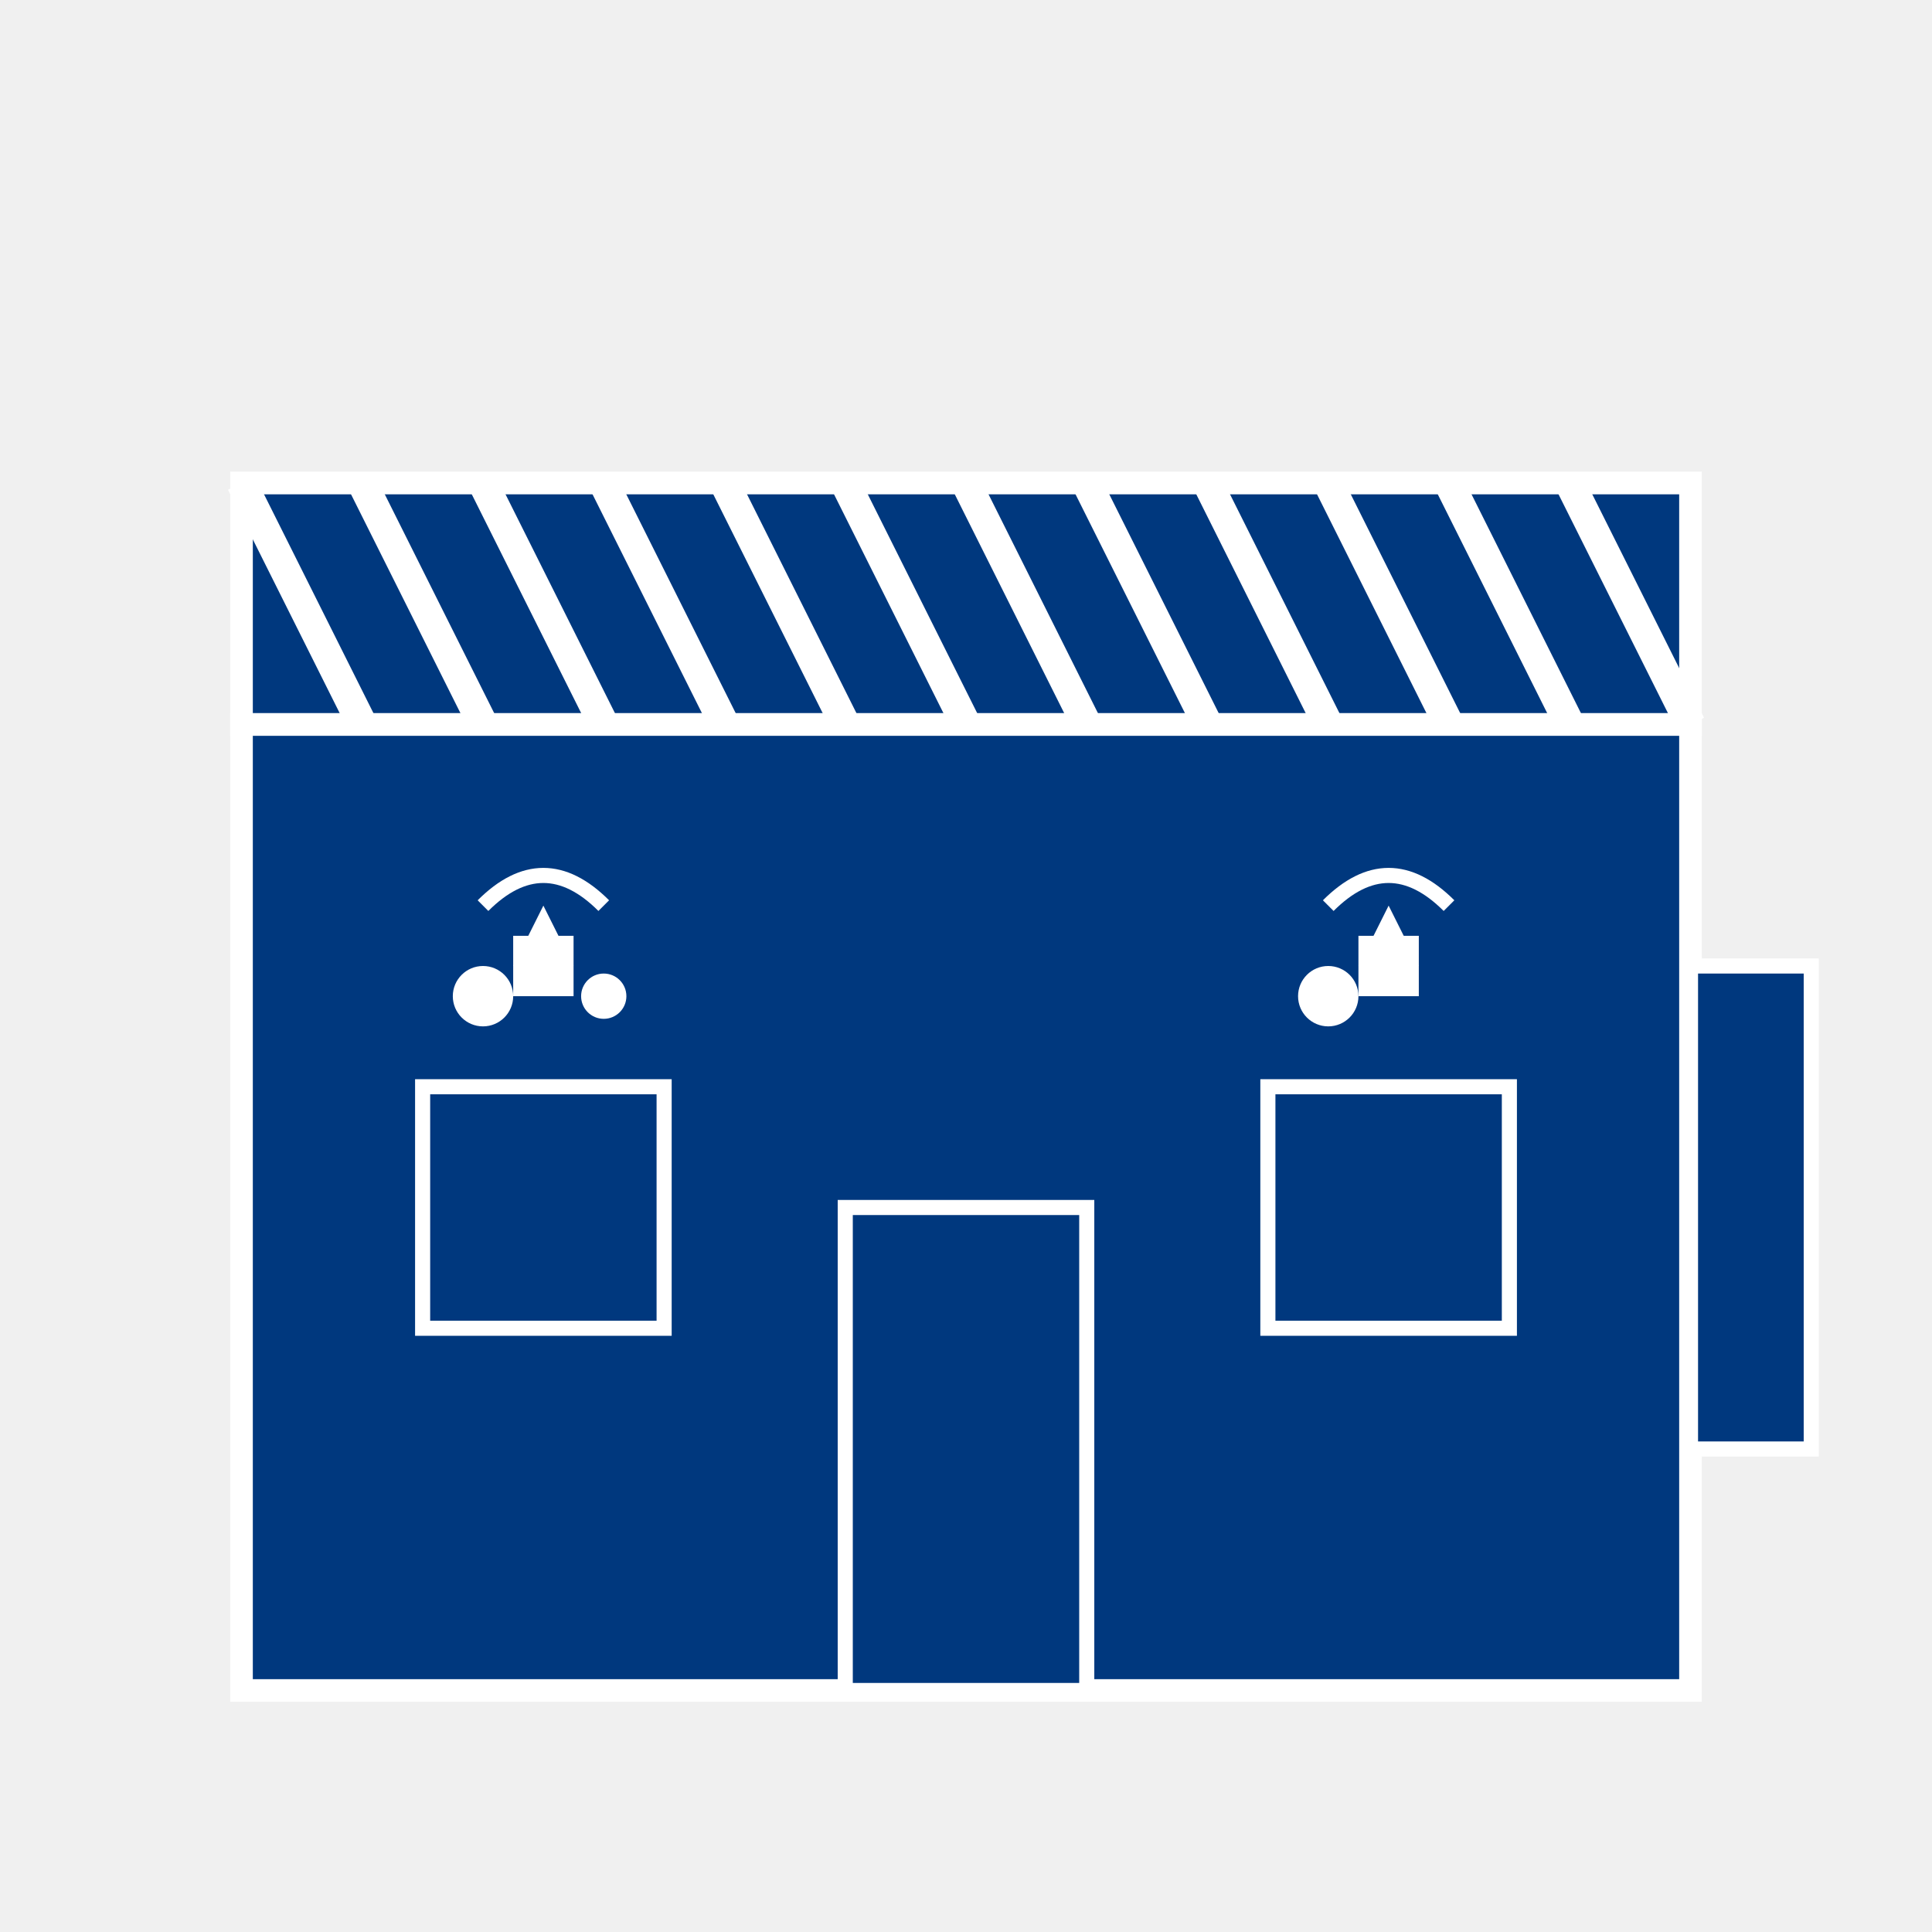
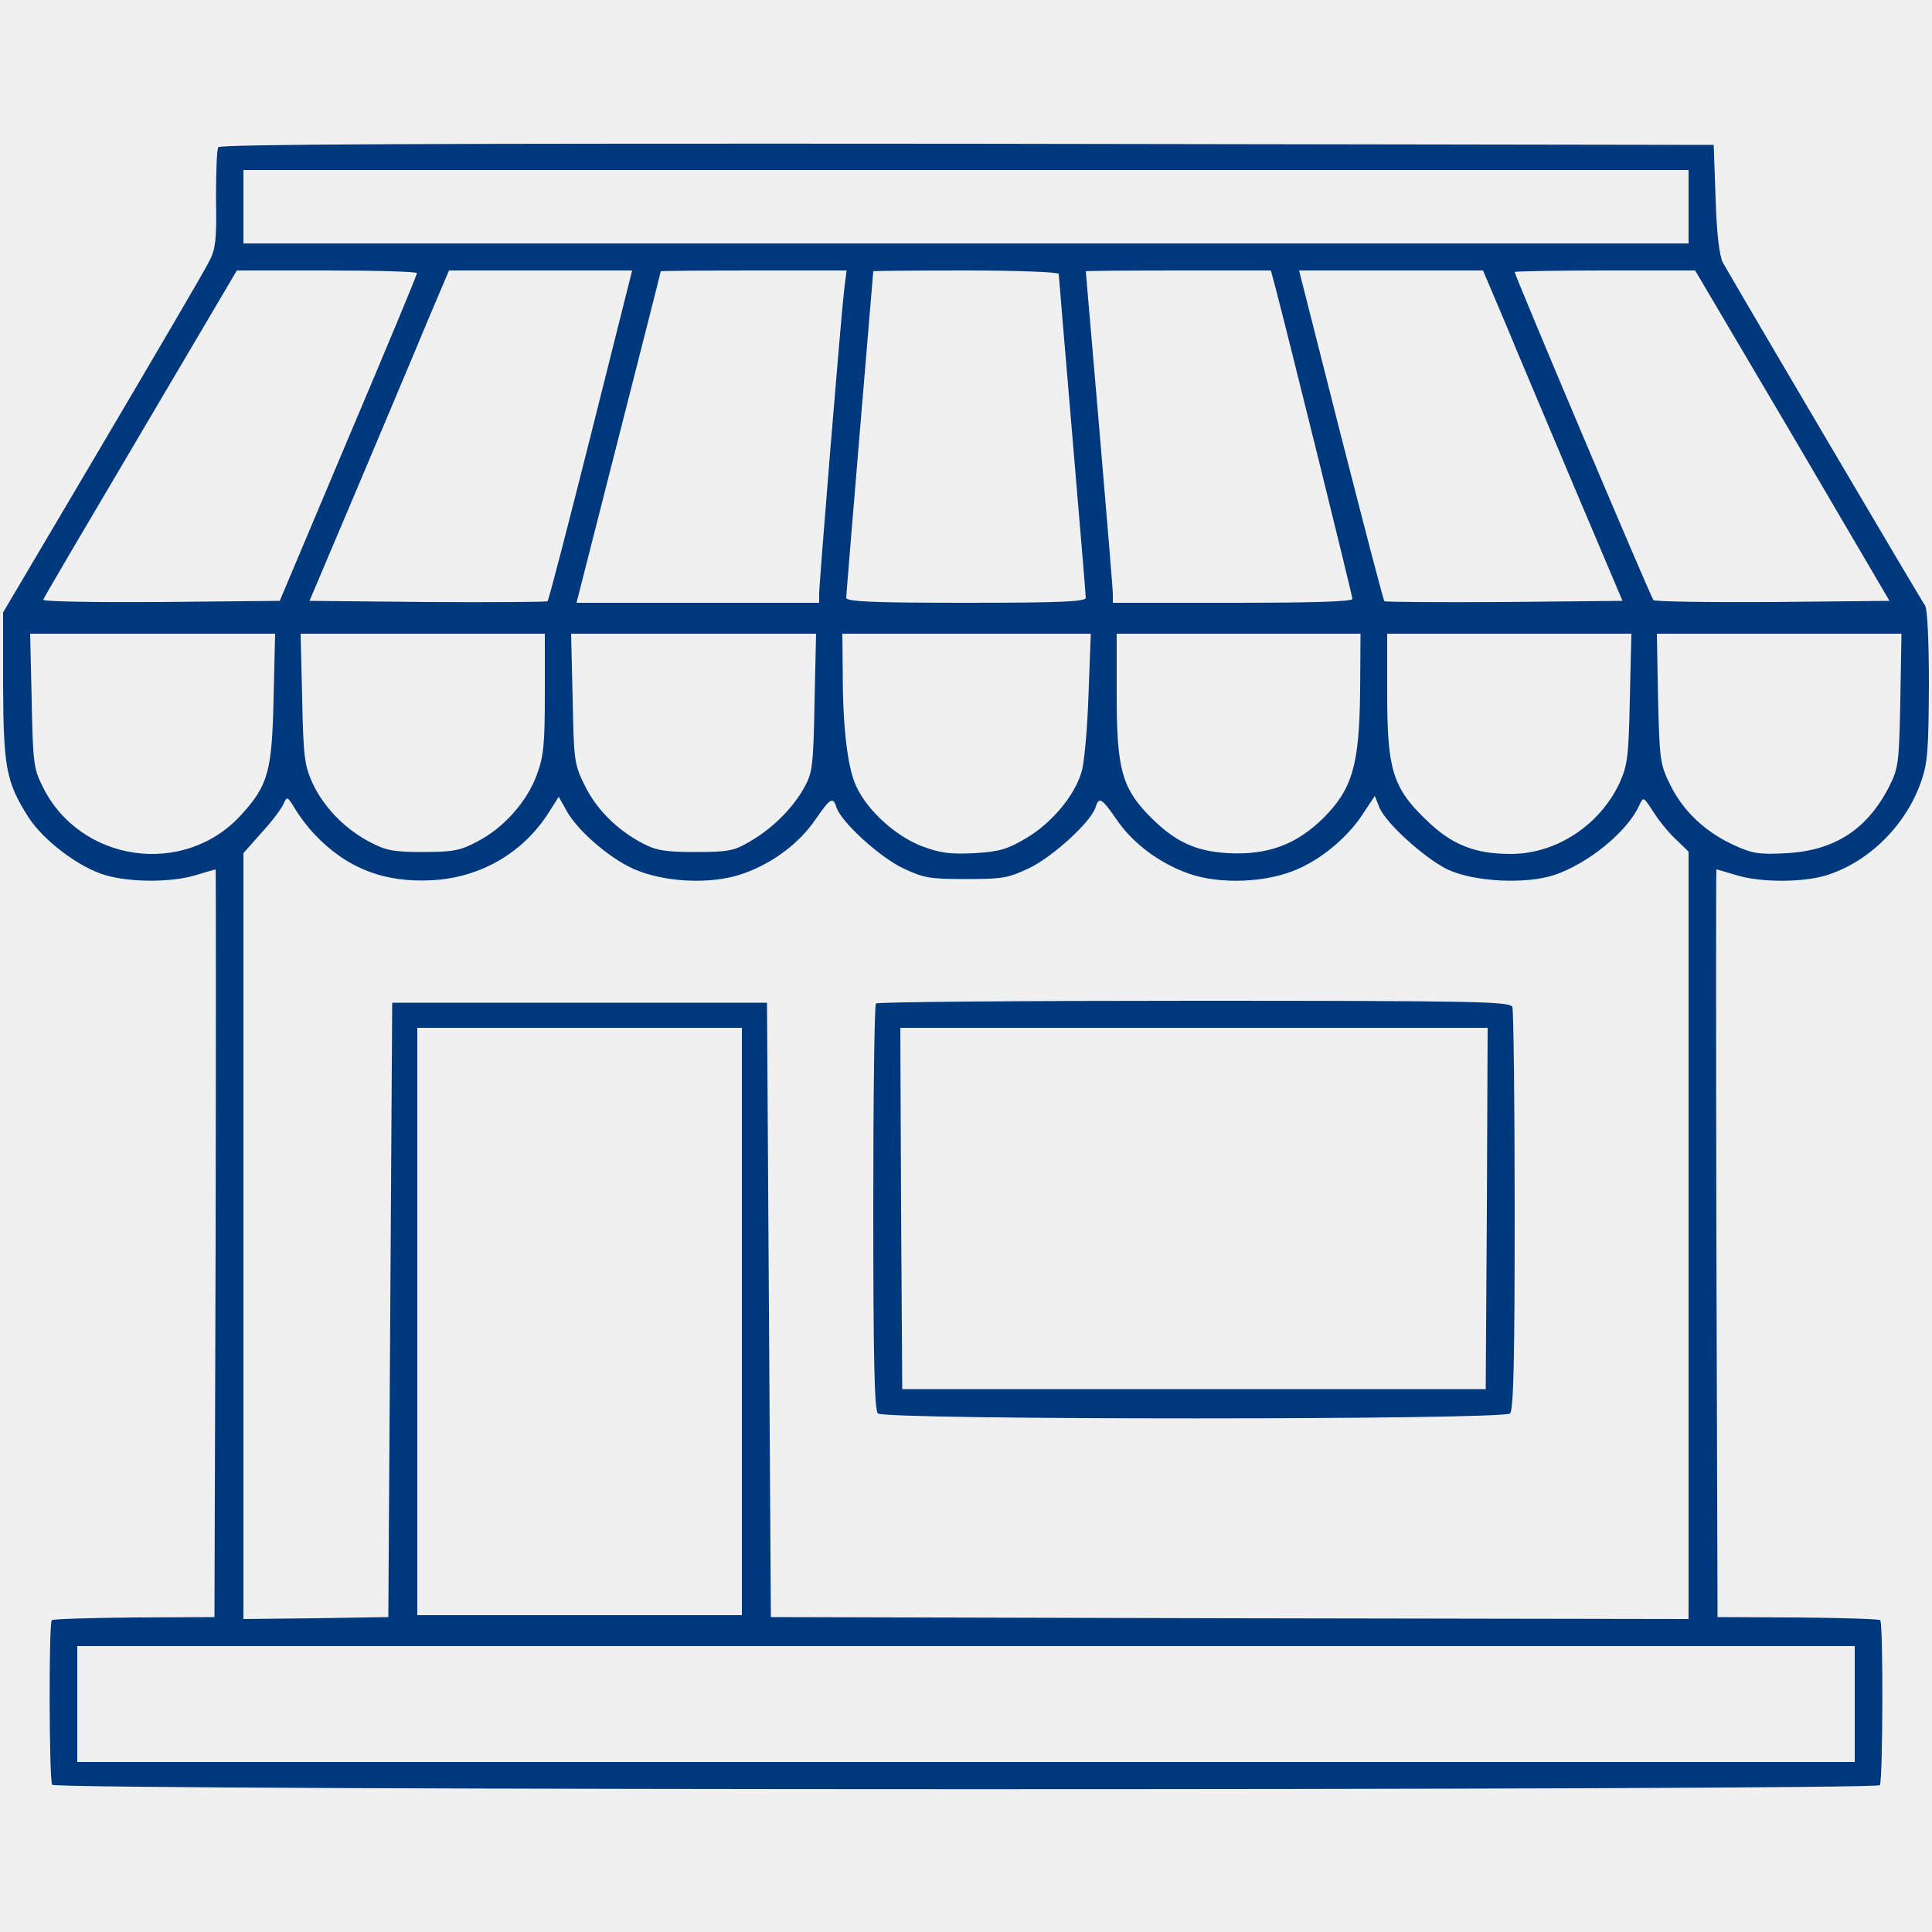
- <svg xmlns="http://www.w3.org/2000/svg" viewBox="0 0 128 128" width="128" height="128">
-   <rect x="16" y="32" width="96" height="16" fill="#00387e" stroke="#FFFFFF" stroke-width="1.5" />
-   <path d="M16 32 L24 48" stroke="#FFFFFF" stroke-width="2" />
-   <path d="M24 32 L32 48" stroke="#FFFFFF" stroke-width="2" />
-   <path d="M32 32 L40 48" stroke="#FFFFFF" stroke-width="2" />
-   <path d="M40 32 L48 48" stroke="#FFFFFF" stroke-width="2" />
-   <path d="M48 32 L56 48" stroke="#FFFFFF" stroke-width="2" />
-   <path d="M56 32 L64 48" stroke="#FFFFFF" stroke-width="2" />
-   <path d="M64 32 L72 48" stroke="#FFFFFF" stroke-width="2" />
-   <path d="M72 32 L80 48" stroke="#FFFFFF" stroke-width="2" />
-   <path d="M80 32 L88 48" stroke="#FFFFFF" stroke-width="2" />
-   <path d="M88 32 L96 48" stroke="#FFFFFF" stroke-width="2" />
-   <path d="M96 32 L104 48" stroke="#FFFFFF" stroke-width="2" />
-   <path d="M104 32 L112 48" stroke="#FFFFFF" stroke-width="2" />
-   <rect x="16" y="48" width="96" height="64" fill="#00387e" stroke="#FFFFFF" stroke-width="1.5" />
-   <rect x="56" y="80" width="16" height="32" fill="#00387e" stroke="#FFFFFF" stroke-width="1" />
-   <rect x="28" y="72" width="16" height="16" fill="#00387e" stroke="#FFFFFF" stroke-width="1" />
-   <rect x="84" y="72" width="16" height="16" fill="#00387e" stroke="#FFFFFF" stroke-width="1" />
-   <rect x="112" y="64" width="8" height="32" fill="#00387e" stroke="#FFFFFF" stroke-width="1" />
-   <circle cx="32" cy="66" r="2" fill="#FFFFFF" />
-   <circle cx="40" cy="66" r="1.5" fill="#FFFFFF" />
-   <rect x="34" y="62" width="4" height="4" fill="#FFFFFF" />
-   <polygon points="36,60 34,64 38,64" fill="#FFFFFF" />
-   <path d="M32,60 Q36,56 40,60" fill="none" stroke="#FFFFFF" stroke-width="1" />
-   <circle cx="88" cy="66" r="2" fill="#FFFFFF" />
-   <circle cx="92" cy="64" r="1.5" fill="#FFFFFF" />
-   <rect x="90" y="62" width="4" height="4" fill="#FFFFFF" />
-   <polygon points="92,60 90,64 94,64" fill="#FFFFFF" />
-   <path d="M88,60 Q92,56 96,60" fill="none" stroke="#FFFFFF" stroke-width="1" />
+ <svg xmlns="http://www.w3.org/2000/svg" version="1.0" width="500pt" height="500pt" viewBox="0 0 500 500" preserveAspectRatio="xMidYMid meet">
+   <g transform="translate(0,500) scale(0.1,-0.1)" fill="#00387e" stroke="none">
+     <path d="M565 4619 c-4 -6 -6 -66 -6 -134 2 -105 -1 -130 -18 -162 -10 -21 -135 -234 -276 -473 l-257 -435 0 -190 c1 -211 8 -249 65 -339 38 -60 131 -131 200 -151 65 -19 170 -19 233 0 27 8 50 15 52 15 1 0 1 -435 0 -967 l-3 -968 -208 -1 c-114 -1 -210 -4 -213 -7 -8 -8 -7 -414 1 -426 8 -15 4721 -15 4730 -1 8 12 9 419 1 427 -3 3 -99 6 -213 7 l-208 1 -3 968 c-1 532 -1 967 0 967 2 0 25 -7 52 -15 62 -19 169 -19 230 -1 110 33 207 128 247 241 18 50 20 84 21 252 0 116 -4 198 -10 206 -8 10 -474 801 -523 887 -9 17 -16 71 -19 165 l-5 140 -1932 3 c-1373 1 -1934 -1 -1938 -9z m3805 -154 l0 -95 -1870 0 -1870 0 0 95 0 95 1870 0 1870 0 0 -95z m-3291 -172 c0 -5 -80 -197 -178 -428 l-177 -420 -308 -3 c-169 -1 -306 1 -304 6 1 5 115 198 252 430 l249 422 233 0 c129 0 234 -3 233 -7z m450 -419 c-59 -234 -109 -428 -112 -430 -2 -2 -142 -3 -310 -2 l-306 3 125 295 c68 162 150 355 180 428 l56 132 237 0 237 0 -107 -426z m656 379 c-8 -65 -65 -762 -65 -790 l0 -23 -314 0 -314 0 109 428 c60 235 109 428 109 430 0 1 108 2 240 2 l241 0 -6 -47z m555 38 c0 -4 16 -192 35 -417 19 -224 35 -414 35 -421 0 -10 -64 -13 -310 -13 -241 0 -310 3 -310 13 0 6 16 199 35 427 19 228 35 416 35 418 0 1 108 2 240 2 132 0 240 -4 240 -9z m559 -28 c33 -125 201 -804 201 -813 0 -7 -106 -10 -310 -10 l-310 0 0 23 c0 12 -16 204 -35 427 -19 223 -35 406 -35 408 0 1 108 2 240 2 l239 0 10 -37z m595 -95 c30 -73 112 -266 180 -428 l125 -295 -306 -3 c-168 -1 -308 0 -310 2 -3 2 -53 196 -113 430 l-108 426 238 0 238 0 56 -132z m745 -295 l251 -428 -302 -3 c-166 -1 -305 1 -309 5 -7 8 -359 840 -359 849 0 2 105 4 234 4 l233 0 252 -427z m-3931 -680 c-4 -189 -14 -225 -83 -301 -147 -163 -418 -125 -515 73 -23 46 -25 63 -28 223 l-4 172 317 0 317 0 -4 -167z m702 12 c0 -133 -3 -162 -21 -211 -26 -70 -86 -137 -154 -172 -43 -23 -62 -27 -140 -27 -78 0 -97 4 -140 27 -64 34 -118 90 -147 153 -20 45 -23 68 -26 218 l-4 167 316 0 316 0 0 -155z m698 -22 c-3 -159 -5 -182 -25 -218 -28 -53 -82 -108 -141 -142 -42 -25 -56 -28 -142 -28 -80 0 -102 4 -138 23 -66 35 -119 88 -149 150 -27 54 -28 65 -31 225 l-4 167 317 0 317 0 -4 -177z m709 18 c-3 -88 -11 -177 -18 -199 -18 -61 -77 -132 -143 -171 -49 -29 -69 -35 -134 -39 -63 -3 -88 0 -136 18 -68 26 -141 92 -170 155 -22 46 -35 149 -35 293 l-1 102 322 0 321 0 -6 -159z m703 12 c-2 -193 -20 -254 -94 -329 -71 -70 -144 -97 -247 -92 -88 5 -141 31 -208 100 -68 71 -81 122 -81 308 l0 160 316 0 315 0 -1 -147z m698 -20 c-3 -150 -6 -173 -26 -218 -51 -110 -164 -185 -282 -185 -94 0 -154 24 -221 90 -85 82 -99 130 -99 325 l0 155 316 0 316 0 -4 -167z m700 -5 c-3 -161 -5 -176 -28 -222 -57 -112 -141 -167 -266 -174 -72 -4 -89 -1 -137 21 -74 34 -131 88 -164 155 -27 54 -28 65 -32 225 l-3 167 317 0 316 0 -3 -172z m-4105 -346 c83 -89 182 -127 306 -120 125 7 235 71 301 175 l26 41 19 -34 c27 -51 108 -122 173 -152 80 -36 203 -42 285 -13 77 27 146 79 188 141 38 55 45 59 54 30 12 -37 109 -126 170 -156 55 -26 69 -29 165 -29 96 0 110 3 165 29 61 30 158 119 170 156 9 29 16 25 54 -30 42 -62 111 -114 188 -141 82 -29 206 -23 284 13 67 30 132 87 169 146 l28 42 12 -30 c17 -41 117 -131 176 -160 68 -32 200 -39 275 -15 88 29 190 112 221 180 11 24 11 24 38 -18 15 -23 41 -55 59 -71 l31 -30 0 -993 0 -993 -1187 2 -1188 3 -5 795 -5 795 -485 0 -485 0 -5 -795 -5 -795 -187 -3 -188 -2 0 991 0 991 46 52 c26 28 51 61 57 74 10 22 10 22 30 -10 10 -18 33 -48 50 -66z m1107 -1262 l0 -760 -420 0 -420 0 0 760 0 760 420 0 420 0 0 -760z m2880 -990 l0 -150 -2300 0 -2300 0 0 150 0 150 2300 0 2300 0 0 -150z" />
+     <path d="M2267 2403 c-4 -3 -7 -241 -7 -528 0 -392 3 -524 12 -533 17 -17 1619 -17 1636 0 9 9 12 139 12 524 0 282 -3 519 -6 528 -6 14 -87 16 -823 16 -450 0 -821 -3 -824 -7z m1581 -530 l-3 -468 -755 0 -755 0 -3 468 -2 467 760 0 760 0 -2 -467z" />
+   </g>
</svg>
